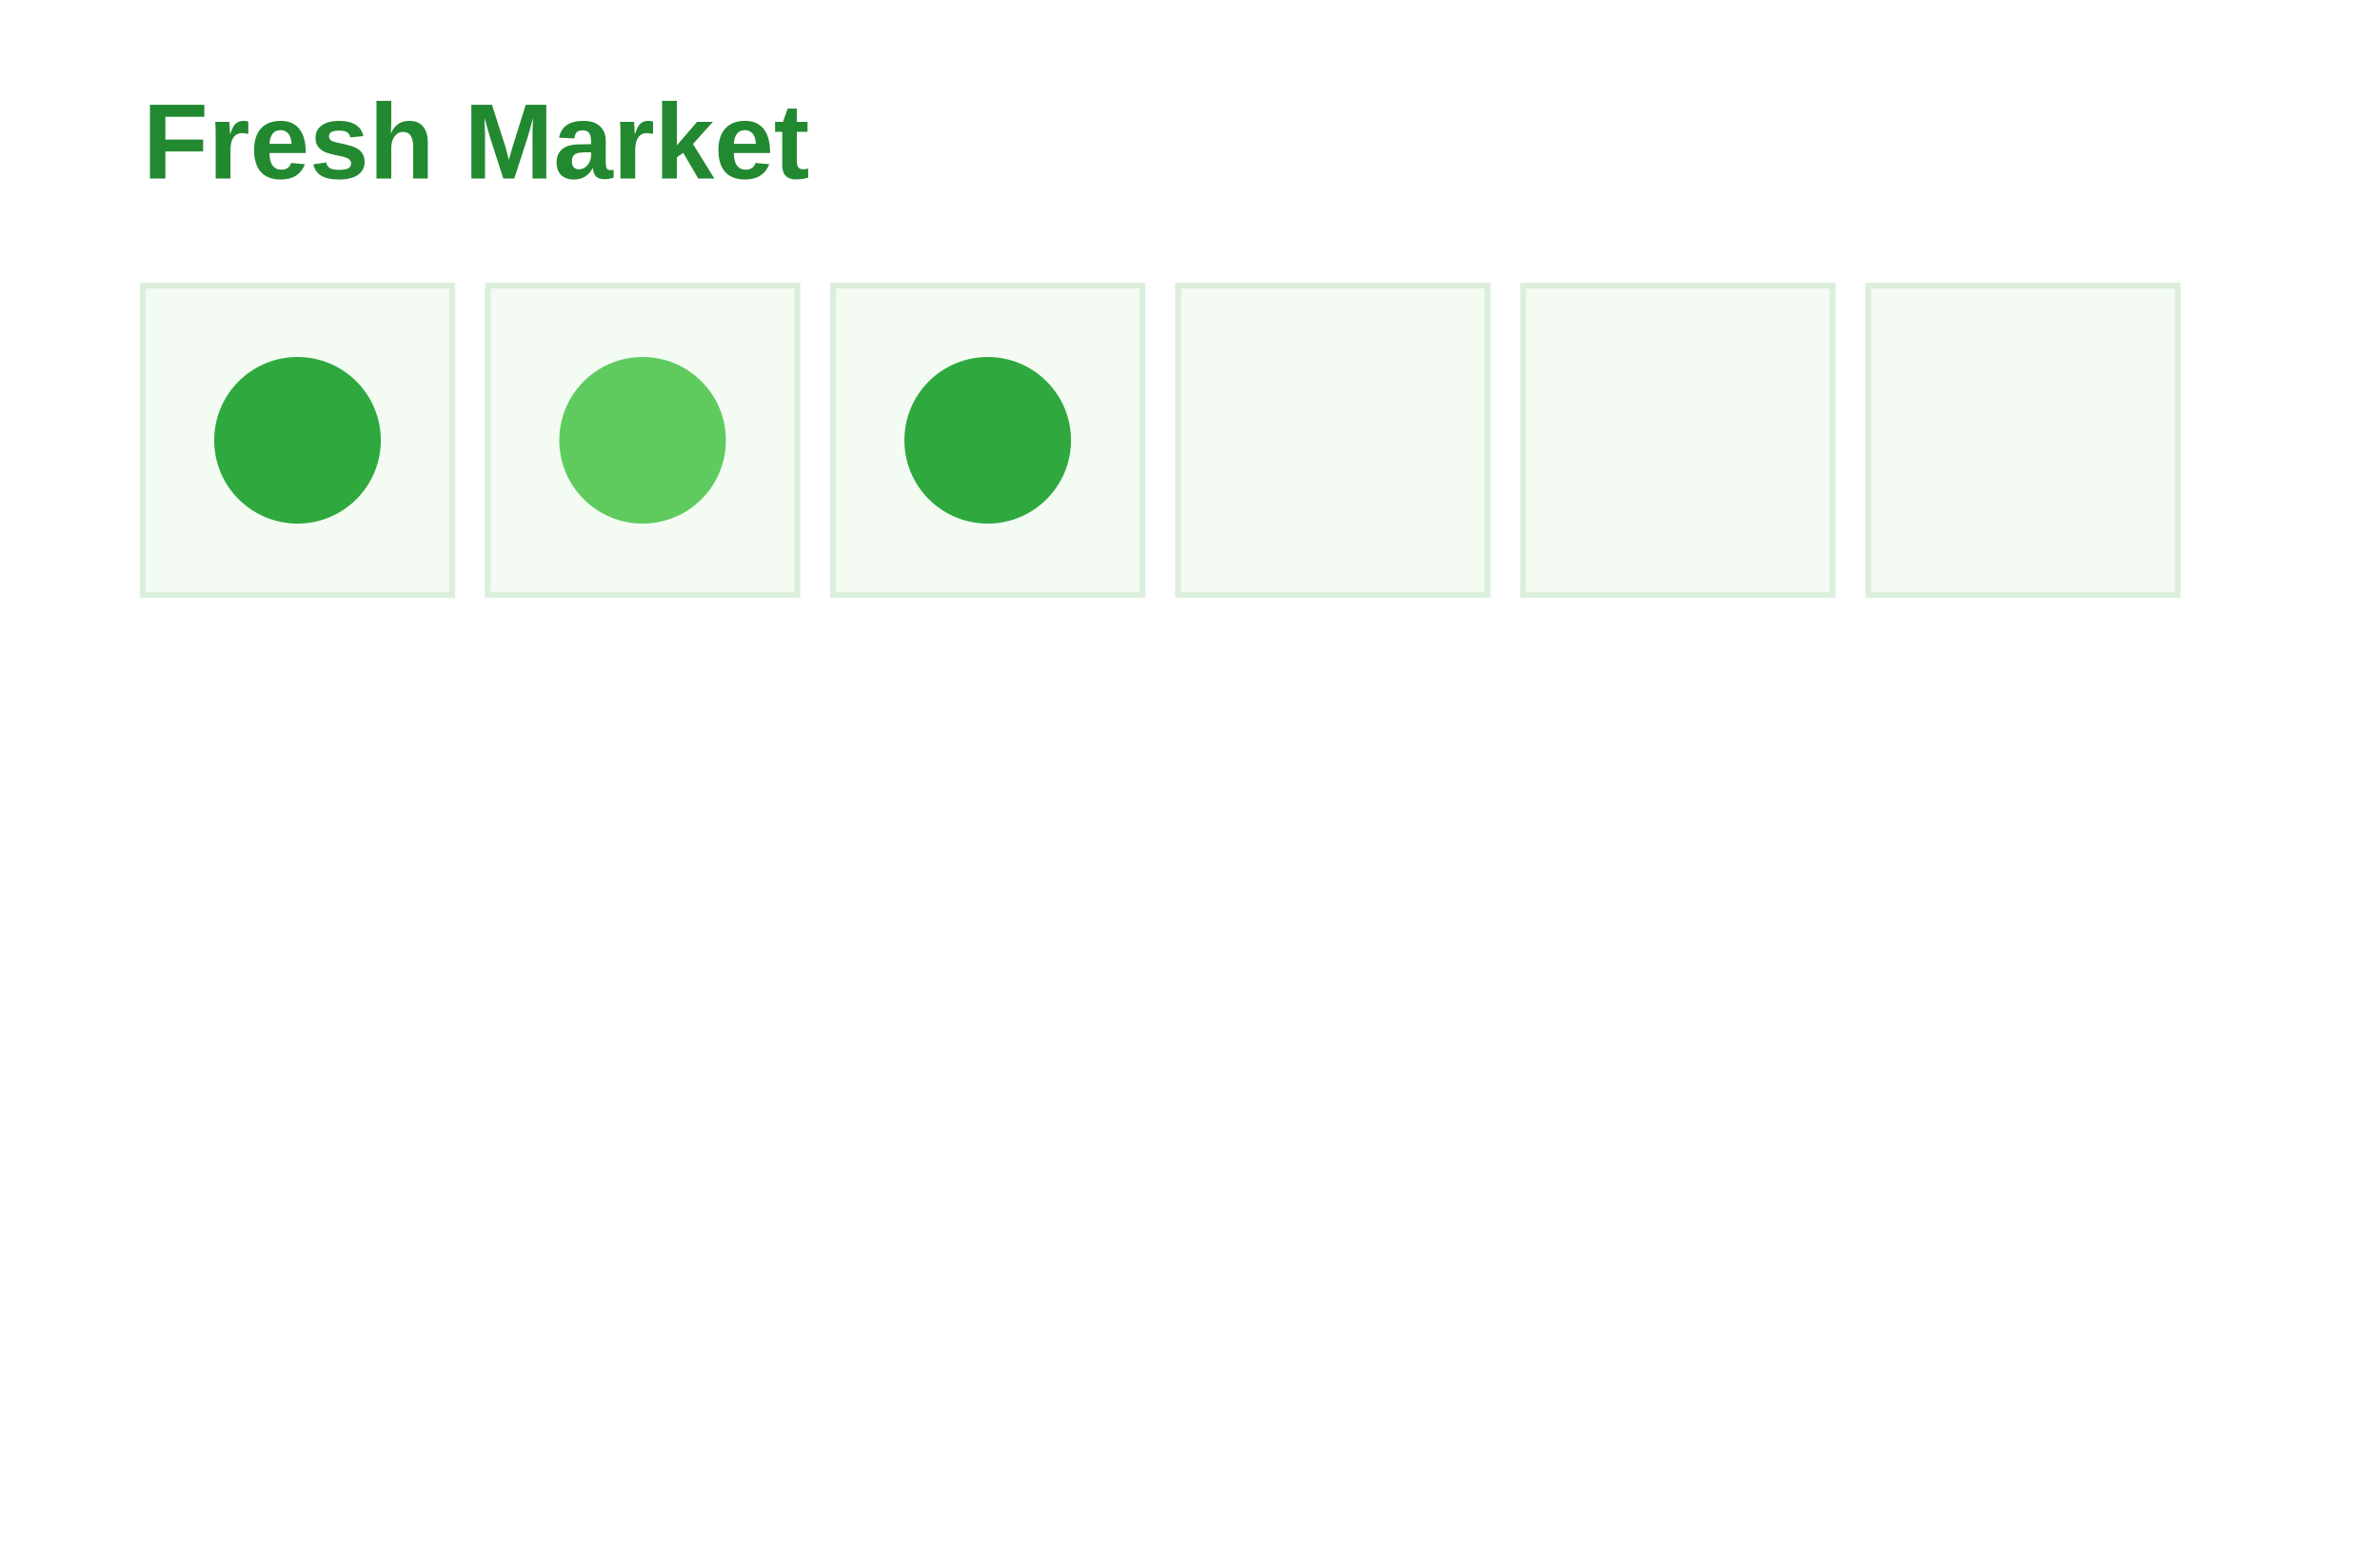
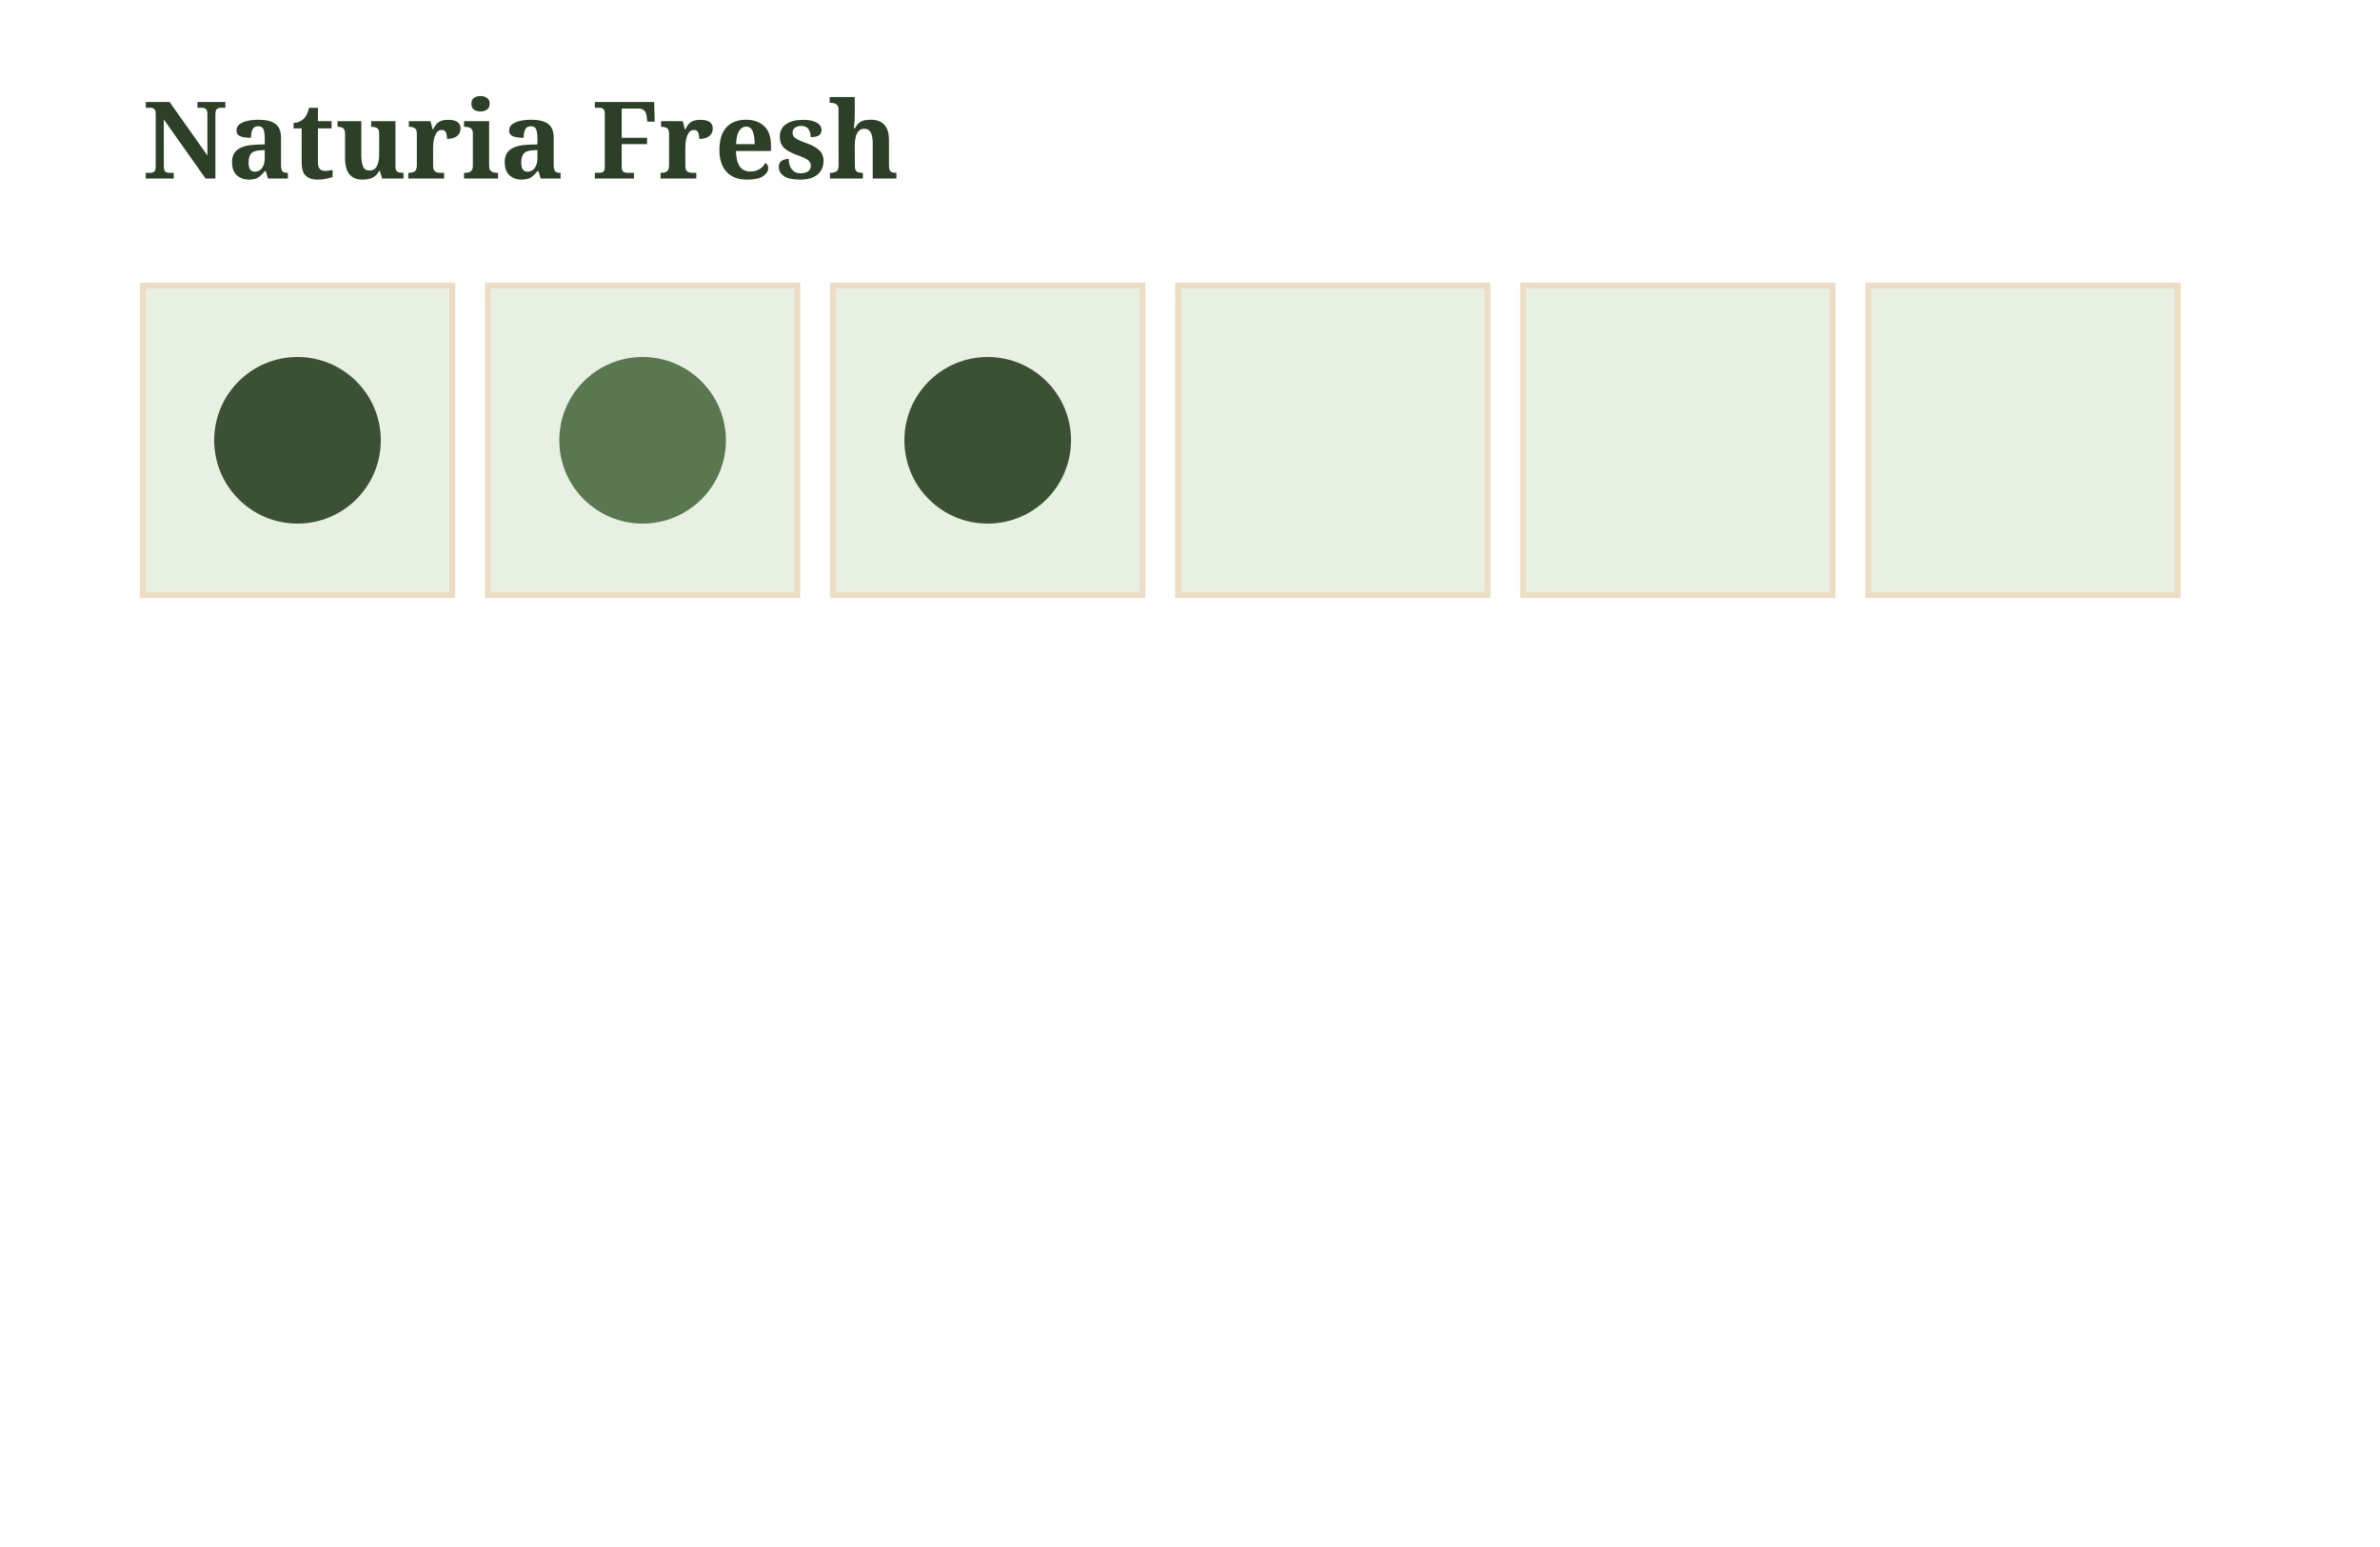
<svg xmlns="http://www.w3.org/2000/svg" width="400" height="260" viewBox="0 0 400 260">
  <rect width="400" height="260" fill="#FFFFFF" />
-   <text x="24" y="30" font-family="Arial, sans-serif" font-weight="700" font-size="18" fill="#238931">Fresh Market</text>
-   <g fill="#F3FBF3" stroke="#DCEFDC">
+   <text x="24" y="30" font-family="Georgia, serif" font-weight="700" font-size="18" fill="#2C4028">Naturia Fresh</text>
+   <g fill="#E8F0E3" stroke="#EDDDC4">
    <rect x="24" y="48" width="52" height="52" />
    <rect x="82" y="48" width="52" height="52" />
    <rect x="140" y="48" width="52" height="52" />
    <rect x="198" y="48" width="52" height="52" />
    <rect x="256" y="48" width="52" height="52" />
    <rect x="314" y="48" width="52" height="52" />
  </g>
-   <circle cx="50" cy="74" r="14" fill="#2FA83E" />
-   <circle cx="108" cy="74" r="14" fill="#5FCB5F" />
-   <circle cx="166" cy="74" r="14" fill="#2FA83E" />
+   <circle cx="50" cy="74" r="14" fill="#3A5233" />
+   <circle cx="108" cy="74" r="14" fill="#5A7850" />
+   <circle cx="166" cy="74" r="14" fill="#3A5233" />
</svg>
